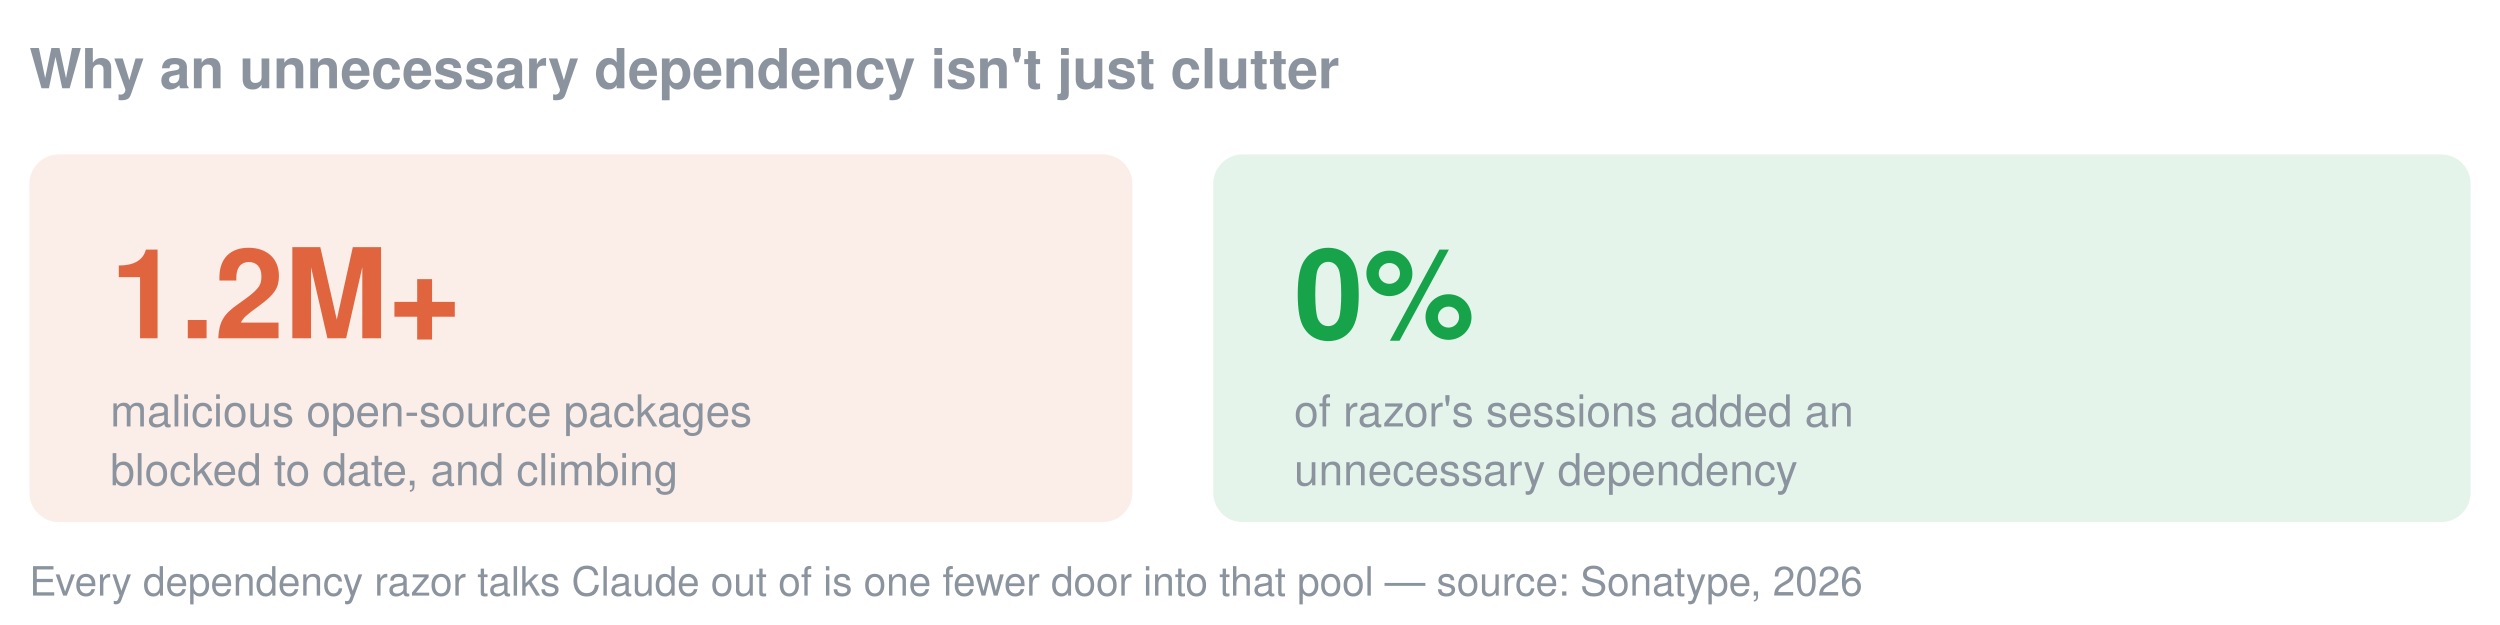
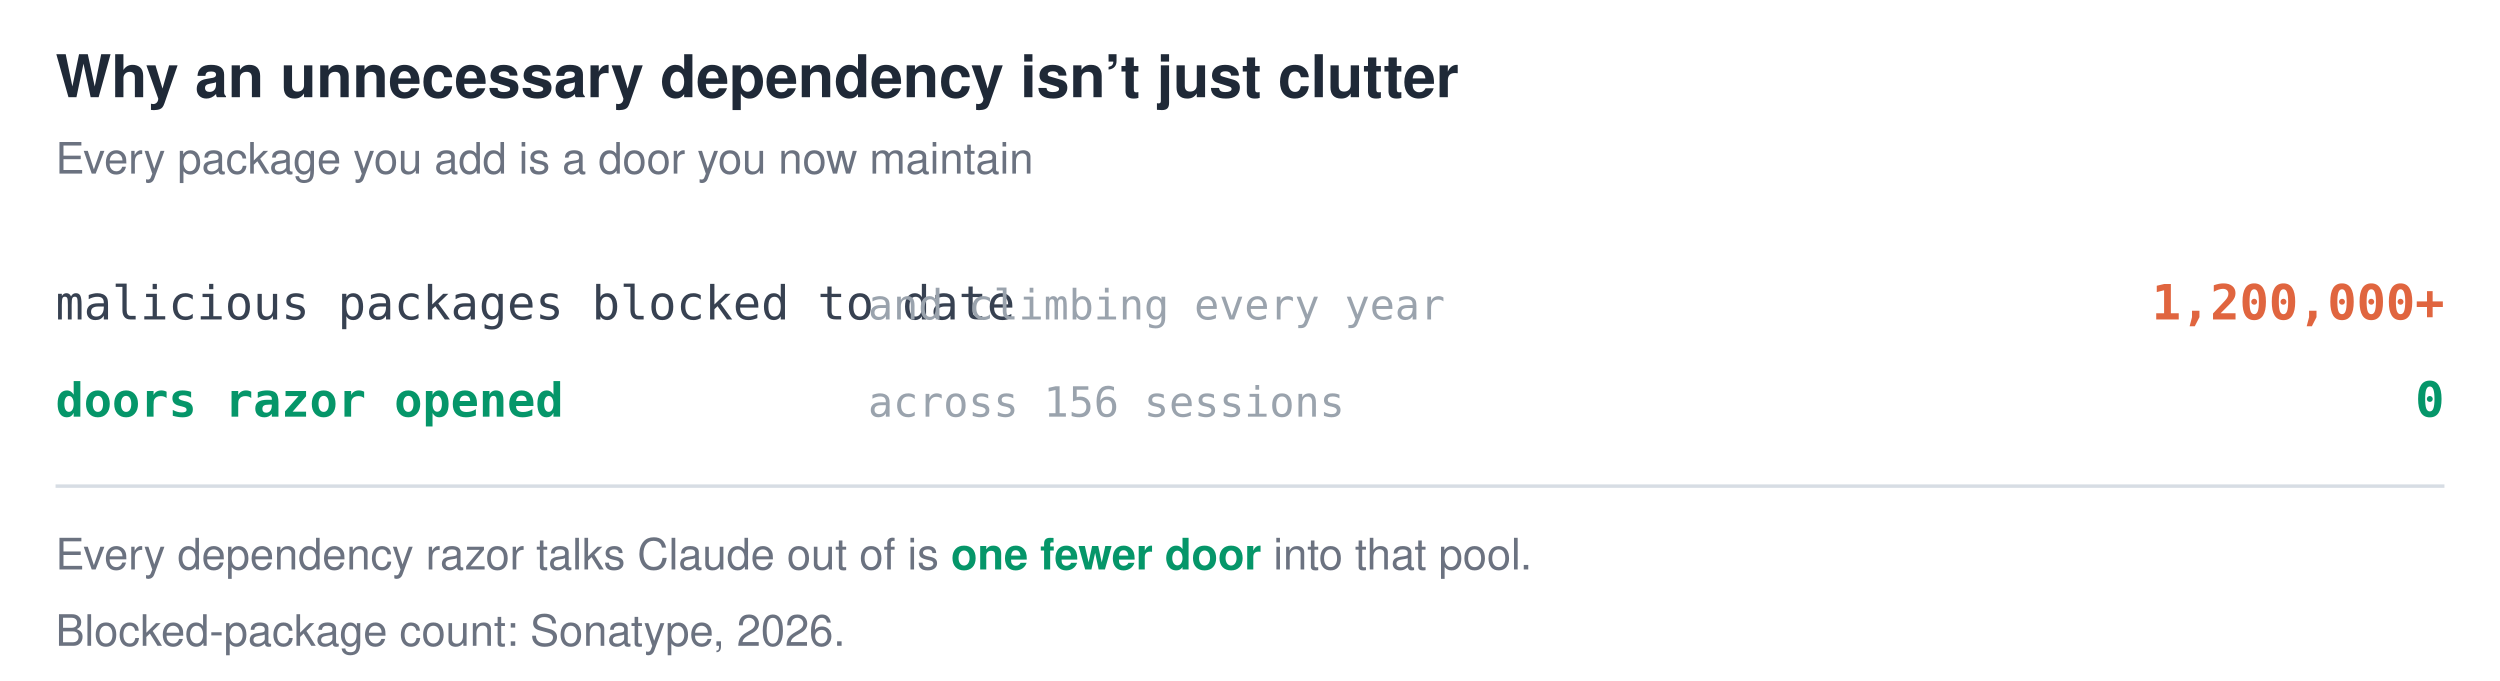
- <svg xmlns="http://www.w3.org/2000/svg" viewBox="0 0 680 170" font-family="Segoe UI,-apple-system,Helvetica,Arial,sans-serif">
-   <text x="8" y="24" font-size="15" font-weight="600" fill="#8b949e">Why an unnecessary dependency isn't just clutter</text>
-   <rect x="8" y="42" width="300" height="100" rx="8" fill="#e0653f" opacity="0.12" />
-   <text x="30" y="92" font-size="34" font-weight="700" fill="#e0653f">1.2M+</text>
-   <text x="30" y="116" font-size="12" fill="#8b949e">malicious open-source packages</text>
-   <text x="30" y="132" font-size="12" fill="#8b949e">blocked to date, and climbing</text>
-   <rect x="330" y="42" width="342" height="100" rx="8" fill="#16a34a" opacity="0.12" />
-   <text x="352" y="92" font-size="34" font-weight="700" fill="#16a34a">0%</text>
-   <text x="352" y="116" font-size="12" fill="#8b949e">of razor's sessions added an</text>
-   <text x="352" y="132" font-size="12" fill="#8b949e">unnecessary dependency</text>
-   <text x="8" y="162" font-size="11" fill="#8b949e">Every dependency razor talks Claude out of is one fewer door into that pool — source: Sonatype, 2026</text>
+ <svg xmlns="http://www.w3.org/2000/svg" viewBox="0 0 720 196" font-family="-apple-system,BlinkMacSystemFont,Segoe UI,Helvetica,Arial,sans-serif">
+   <style>
+     .title{fill:#1f2937;font-size:17px;font-weight:700}
+     .sub{fill:#6b7280;font-size:12.5px}
+     .foot{fill:#6b7280;font-size:12.5px}.em{fill:#059669;font-weight:700}
+     @media (prefers-color-scheme:dark){
+       .title{fill:#e6edf3}.sub{fill:#9198a1}.foot{fill:#9198a1}.em{fill:#3fb950}
+     }
+     .item{fill:#374151;font-size:13.5px;font-family:ui-monospace,SFMono-Regular,Menlo,Consolas,monospace}
+     .rzitem{fill:#059669;font-size:13.5px;font-weight:700;font-family:ui-monospace,SFMono-Regular,Menlo,Consolas,monospace}
+     .amt{fill:#374151;font-size:13.5px;font-weight:600;font-family:ui-monospace,SFMono-Regular,Menlo,Consolas,monospace}
+     .bad{fill:#e0653f;font-size:14px;font-weight:700;font-family:ui-monospace,SFMono-Regular,Menlo,Consolas,monospace}
+     .rzamt{fill:#059669;font-size:14px;font-weight:700;font-family:ui-monospace,SFMono-Regular,Menlo,Consolas,monospace}
+     .note{fill:#9aa3ad;font-size:12px;font-family:ui-monospace,SFMono-Regular,Menlo,Consolas,monospace}
+     .rule{stroke:#d7dde4;stroke-width:1}
+     @media (prefers-color-scheme:dark){
+       .item{fill:#c9d1d9}.rzitem{fill:#3fb950}.amt{fill:#c9d1d9}.rzamt{fill:#3fb950}
+       .bad{fill:#e0653f}.note{fill:#6e7681}.rule{stroke:#30363d}
+     }
+   </style>
+   <text x="16" y="28" class="title">Why an unnecessary dependency isn’t just clutter</text>
+   <text x="16" y="50" class="sub">Every package you add is a door you now maintain</text>
+   <text x="16" y="92" class="item">malicious packages blocked to date</text>
+   <text x="250" y="92" class="note">and climbing every year</text>
+   <text x="704" y="92" class="bad" text-anchor="end">1,200,000+</text>
+   <text x="16" y="120" class="rzitem">doors razor opened</text>
+   <text x="250" y="120" class="note">across 156 sessions</text>
+   <text x="704" y="120" class="rzamt" text-anchor="end">0</text>
+   <line x1="16" y1="140" x2="704" y2="140" class="rule" />
+   <text x="16" y="164" class="foot">Every dependency razor talks Claude out of is <tspan class="em">one fewer door</tspan> into that pool.</text>
+   <text x="16" y="186" class="sub">Blocked-package count: Sonatype, 2026.</text>
</svg>
